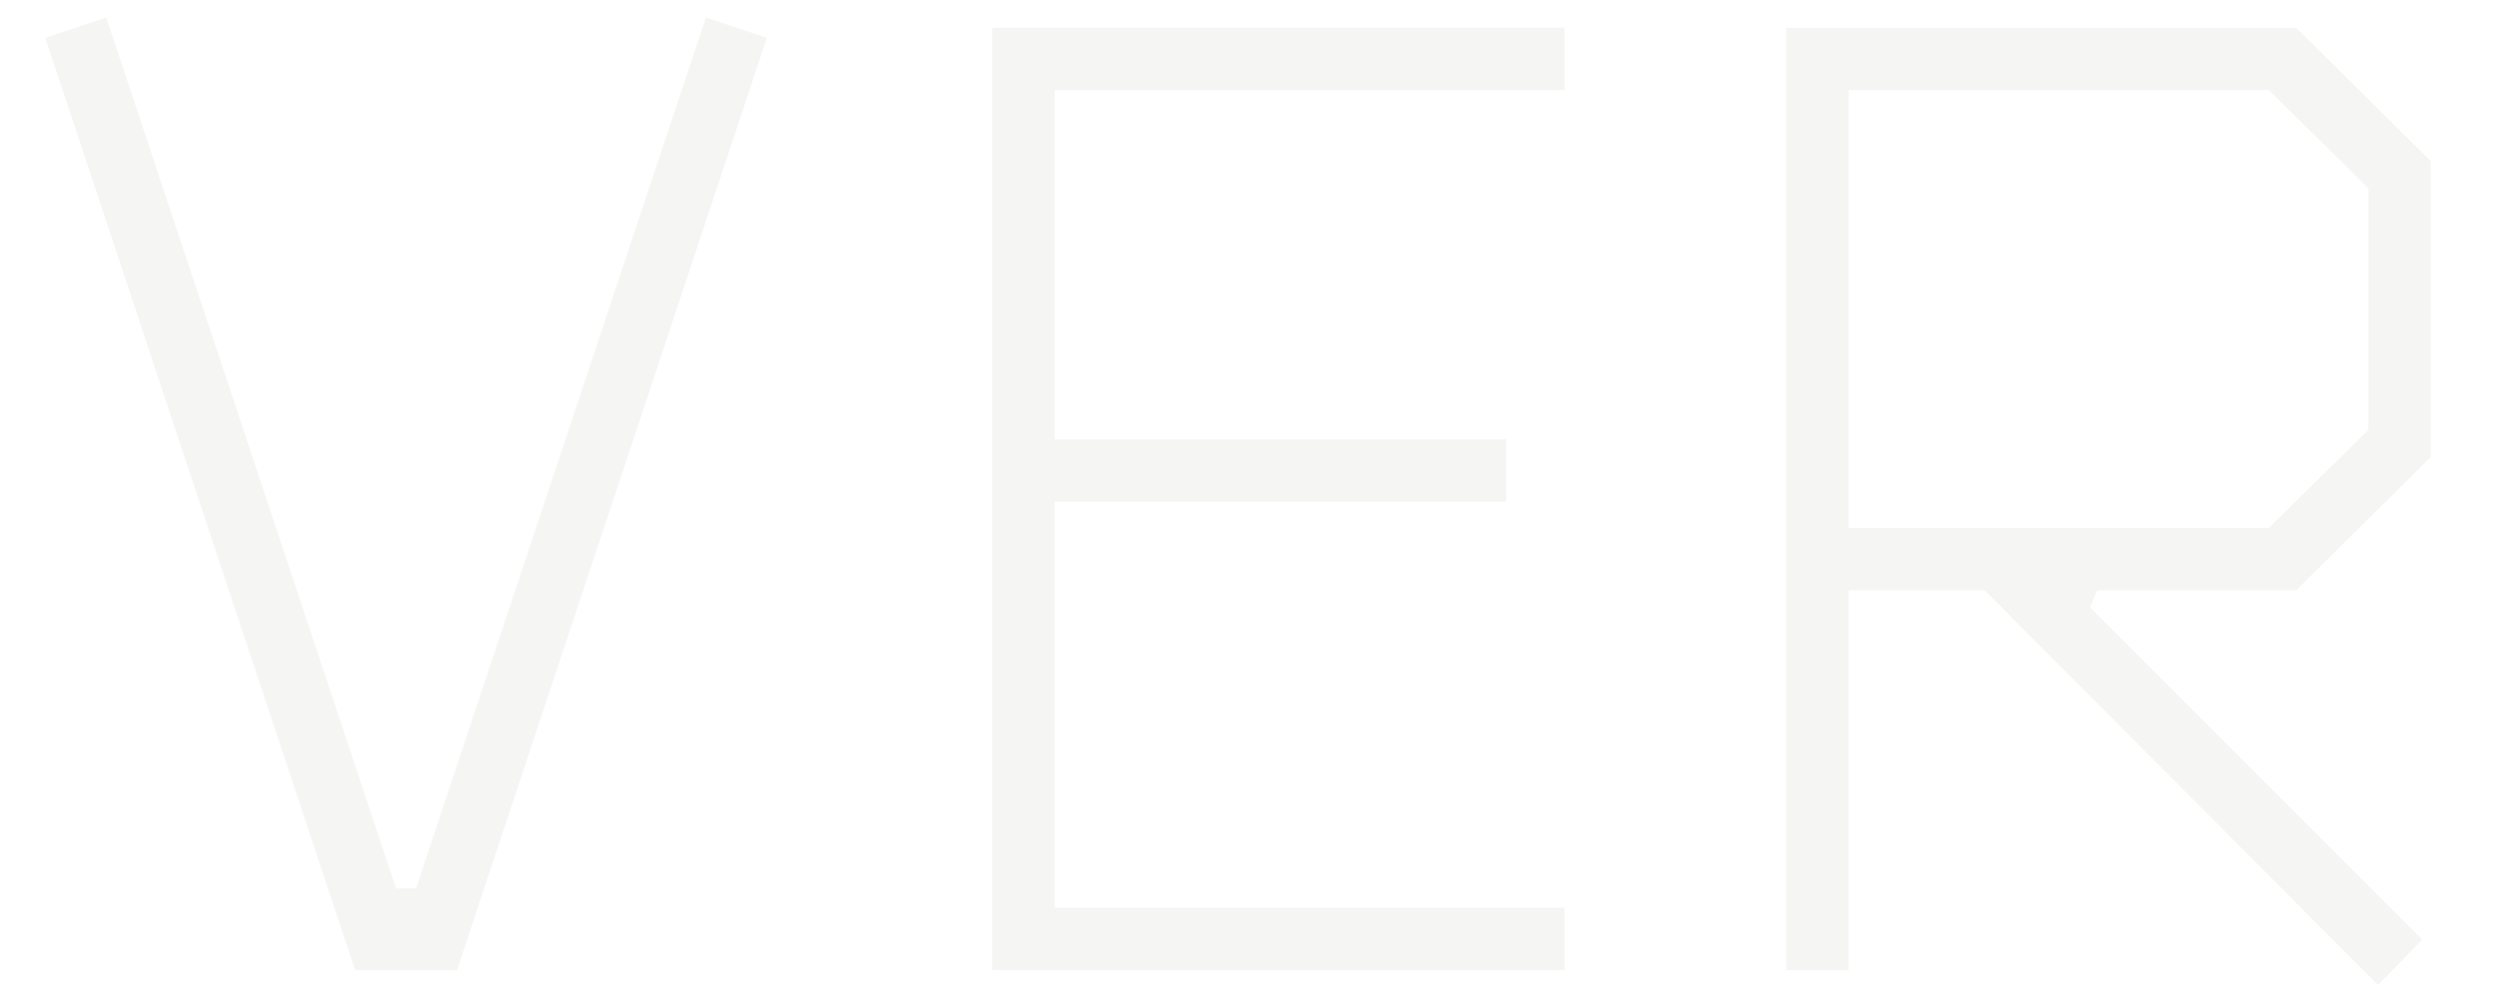
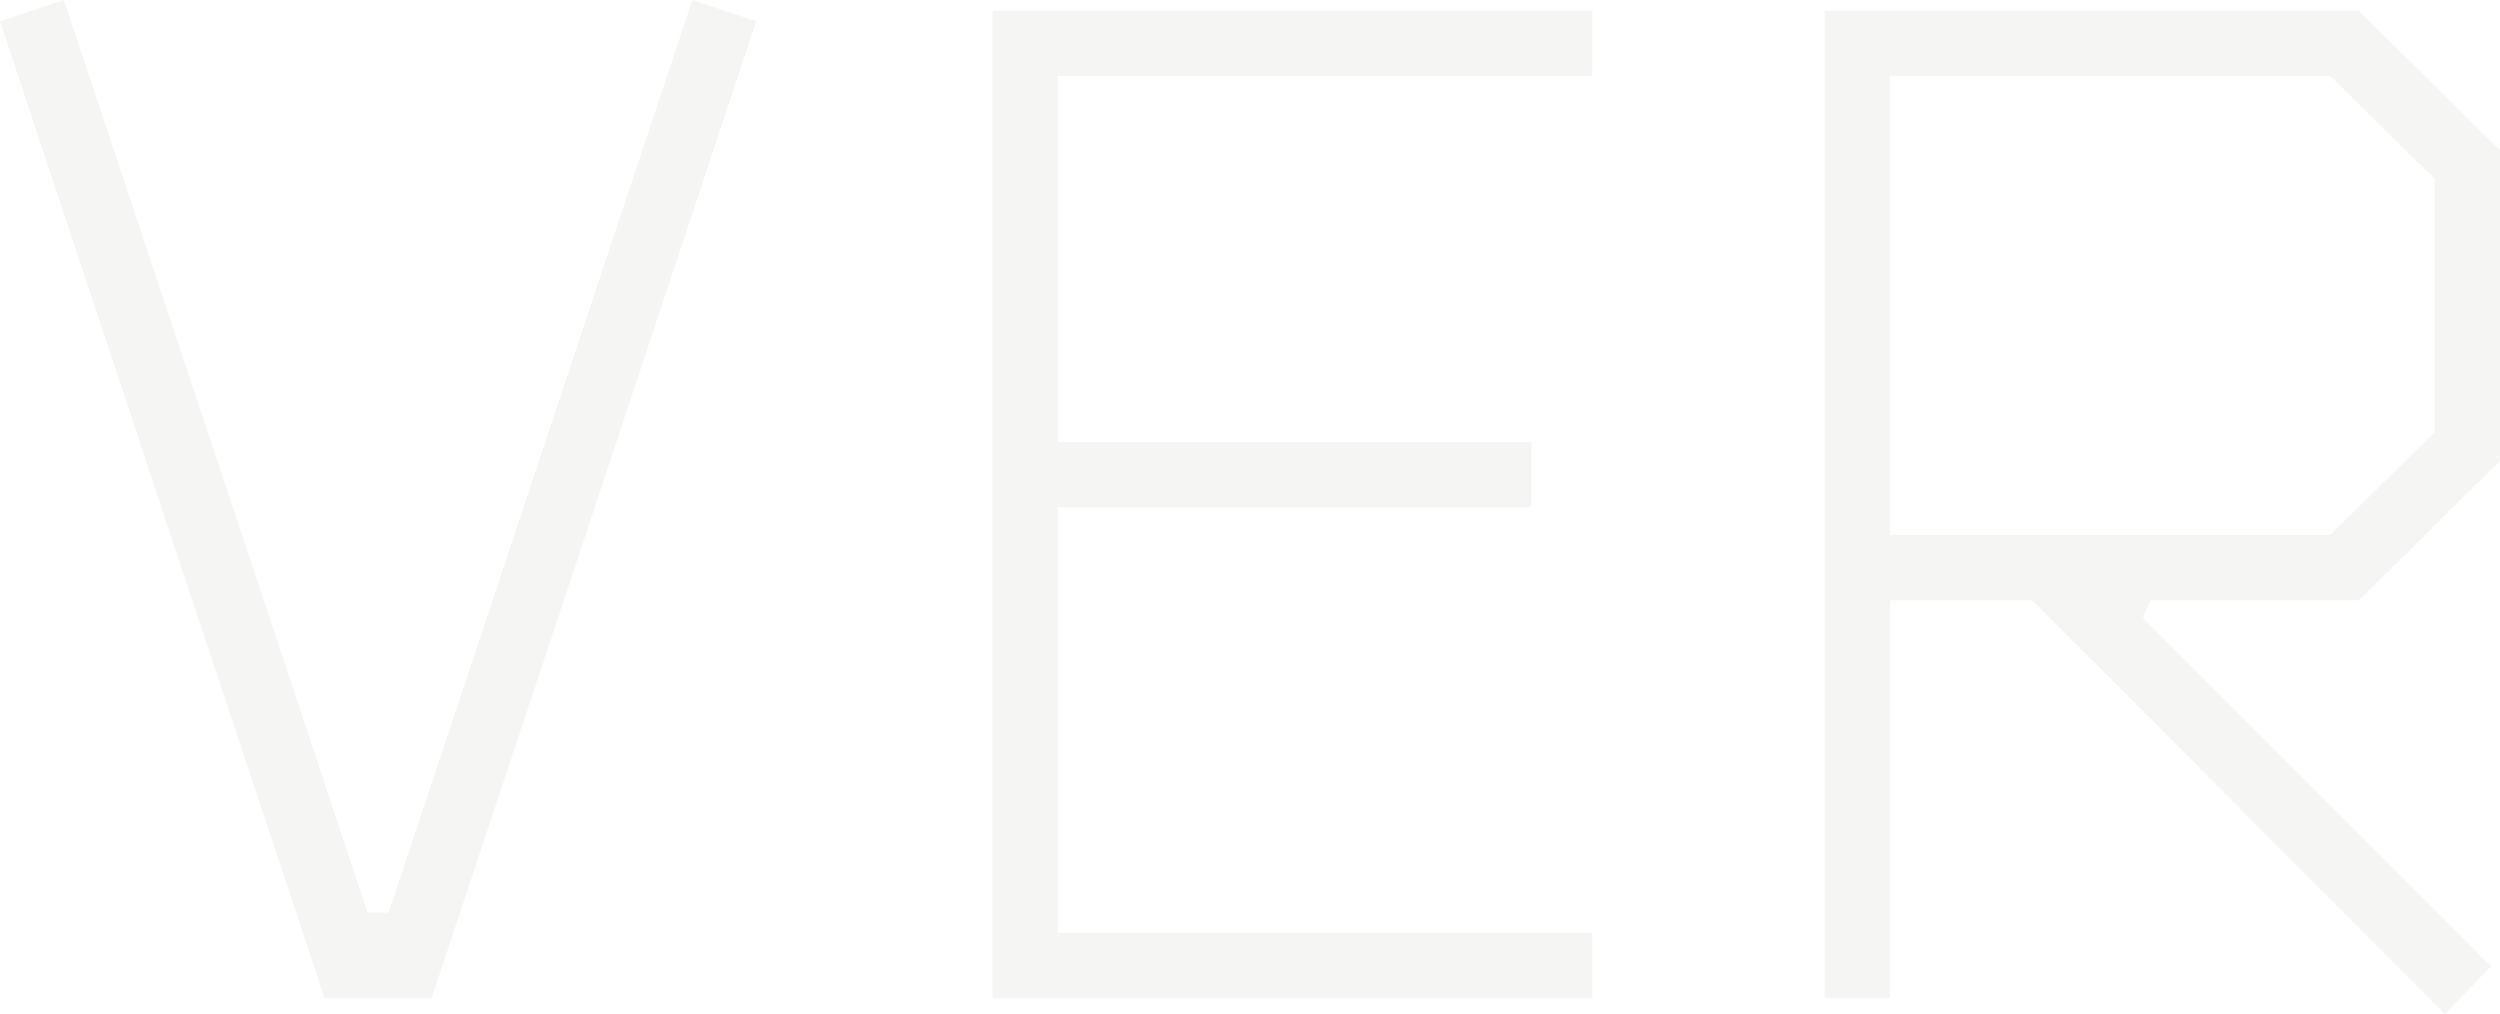
- <svg xmlns="http://www.w3.org/2000/svg" viewBox="0 0 1804 725" fill="#f5f6f4">
+ <svg xmlns="http://www.w3.org/2000/svg" viewBox="32.641 12.641 1721.359 698.125" fill="#f5f6f4">
  <path d="M553.359,27.328 L509.328,12.641 L300.219,641.000 L285.781,641.000 L76.672,12.641 L32.641,27.328 L256.203,700.000 L329.797,700.000 Z" />
  <path d="M1129.000,655.000 L761.000,655.000 L761.000,362.000 L1087.000,362.000 L1087.000,317.000 L761.000,317.000 L761.000,65.000 L1129.000,65.000 L1129.000,20.000 L716.000,20.000 L716.000,700.000 L1129.000,700.000 Z" />
  <path d="M1747.922,678.078 L1508.203,438.344 L1513.312,426.000 L1656.891,426.000 L1754.000,329.828 L1754.000,116.172 L1656.891,20.000 L1289.000,20.000 L1289.000,700.000 L1334.000,700.000 L1334.000,426.000 L1432.156,426.000 L1715.938,710.766 Z M1334.000,381.000 L1334.000,65.000 L1637.094,65.000 L1709.000,135.812 L1709.000,310.188 L1637.094,381.000 Z" />
</svg>
